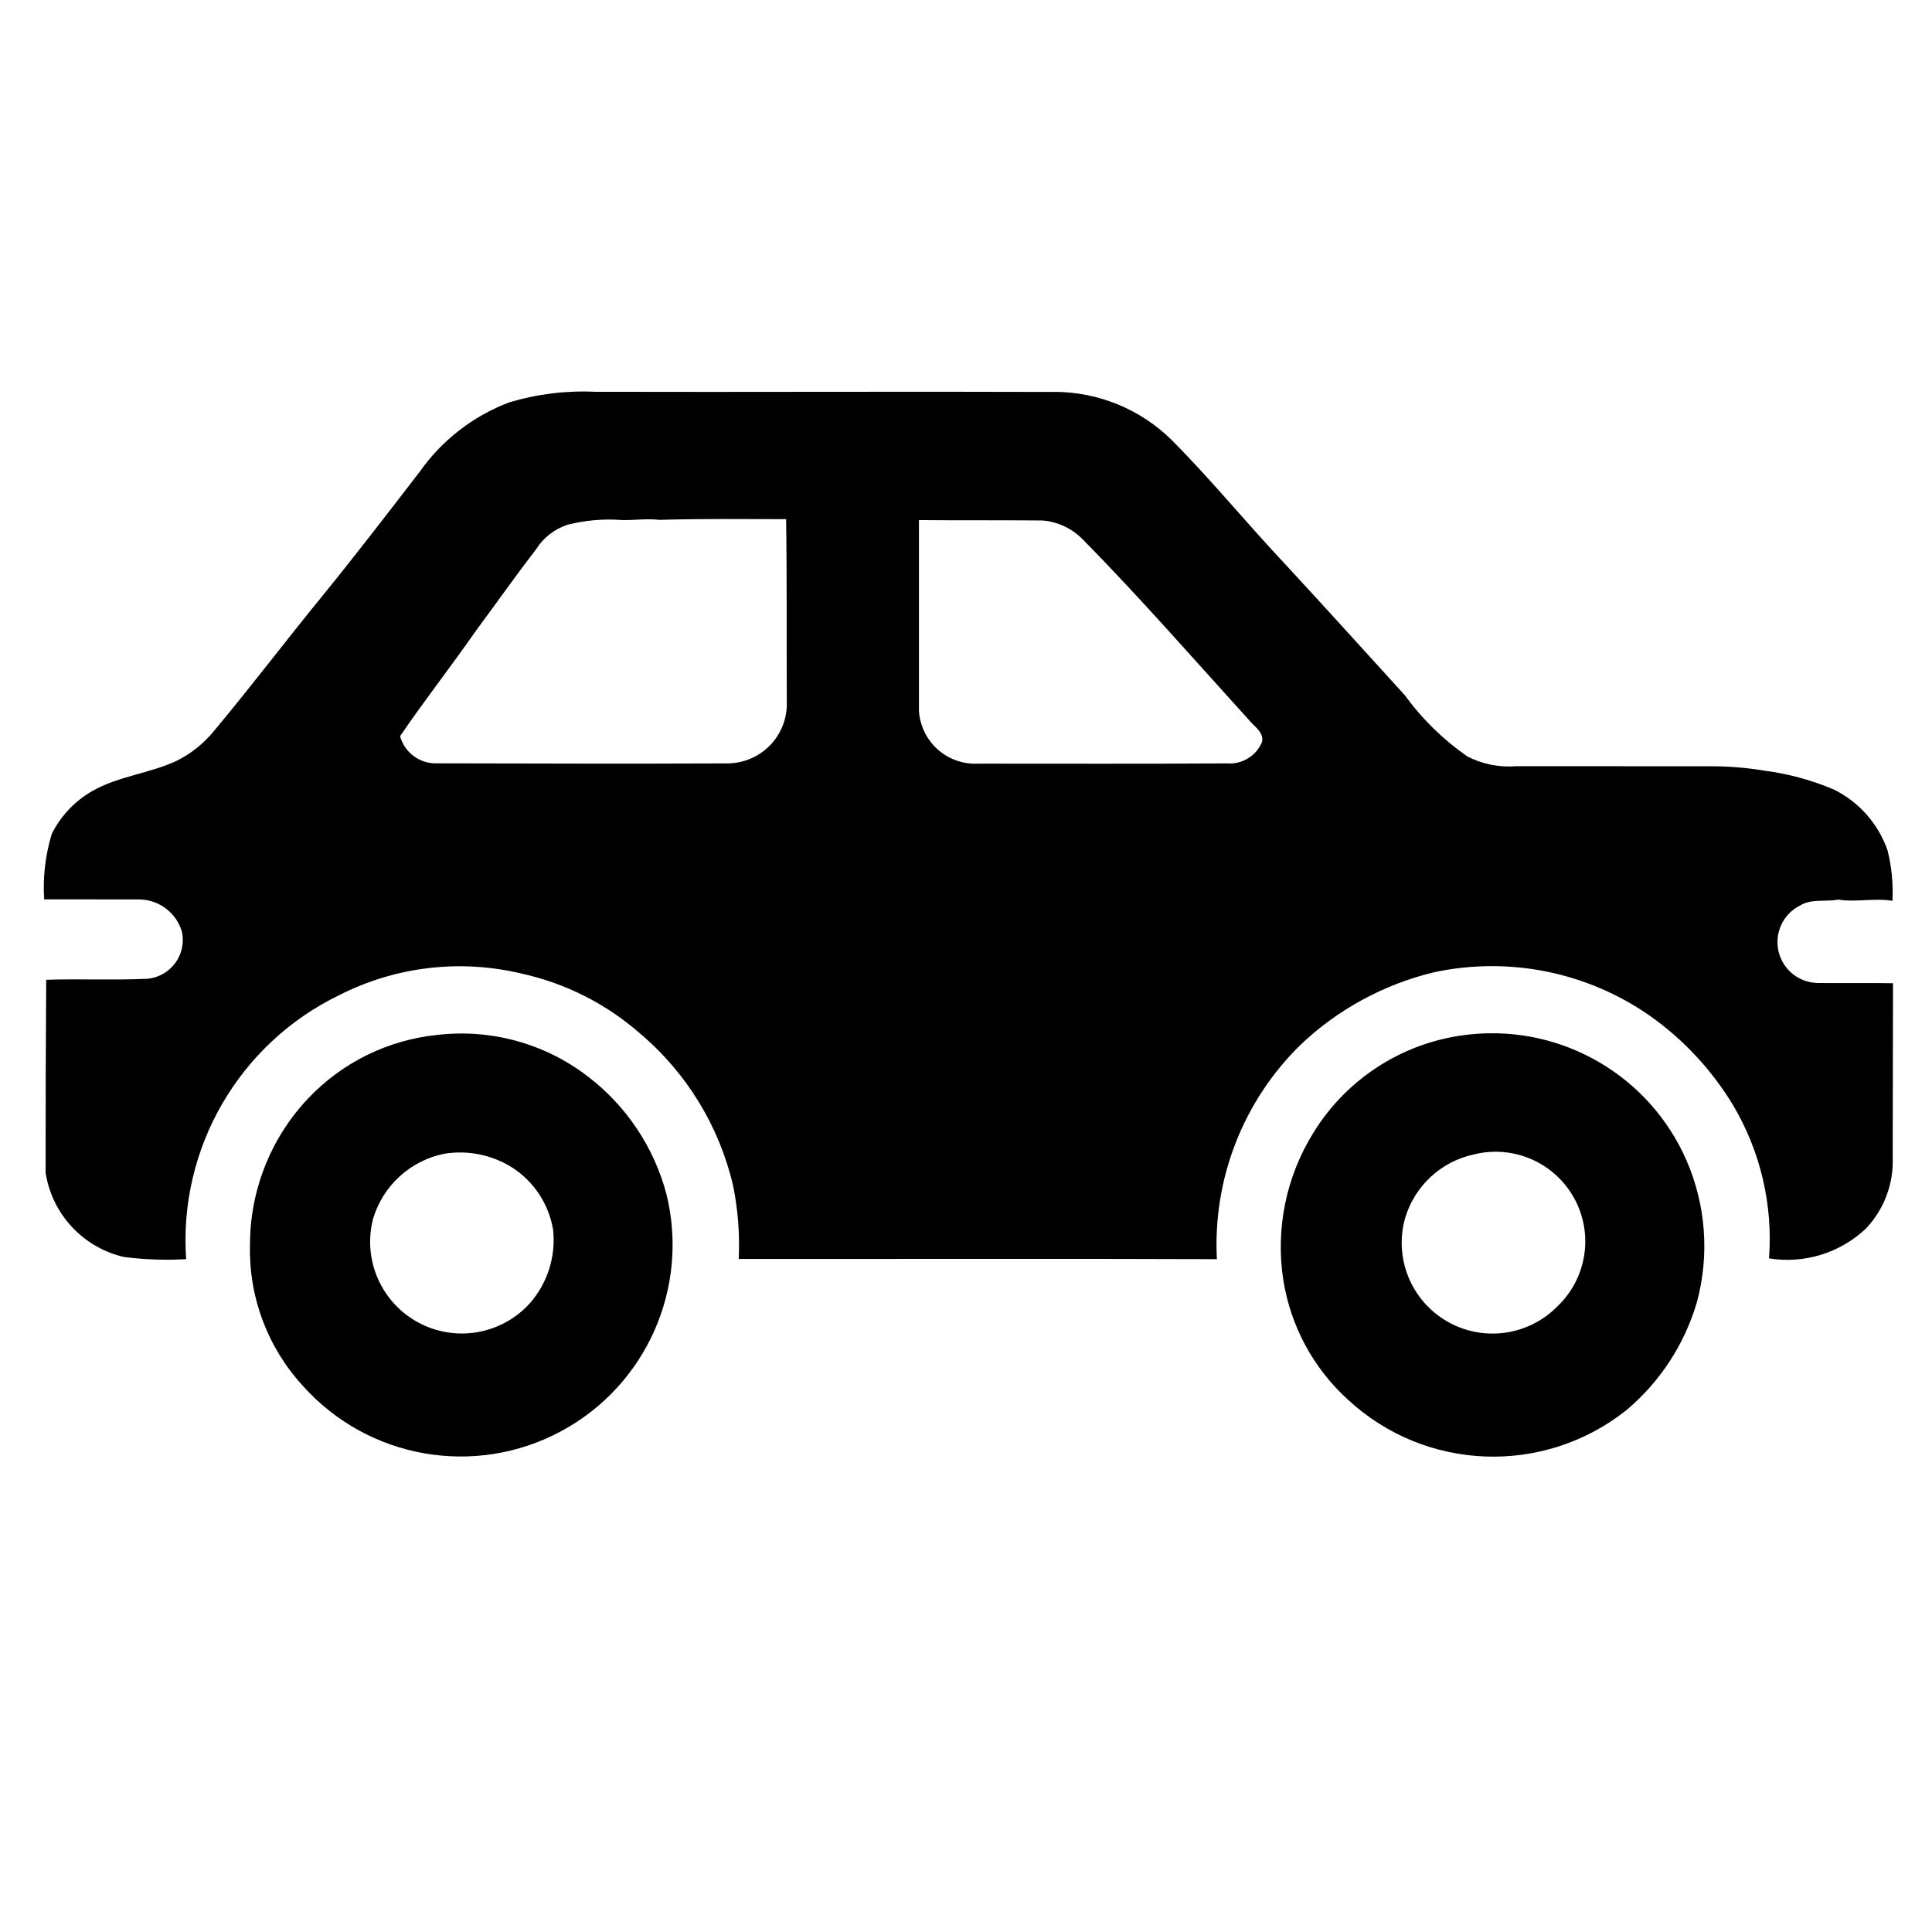
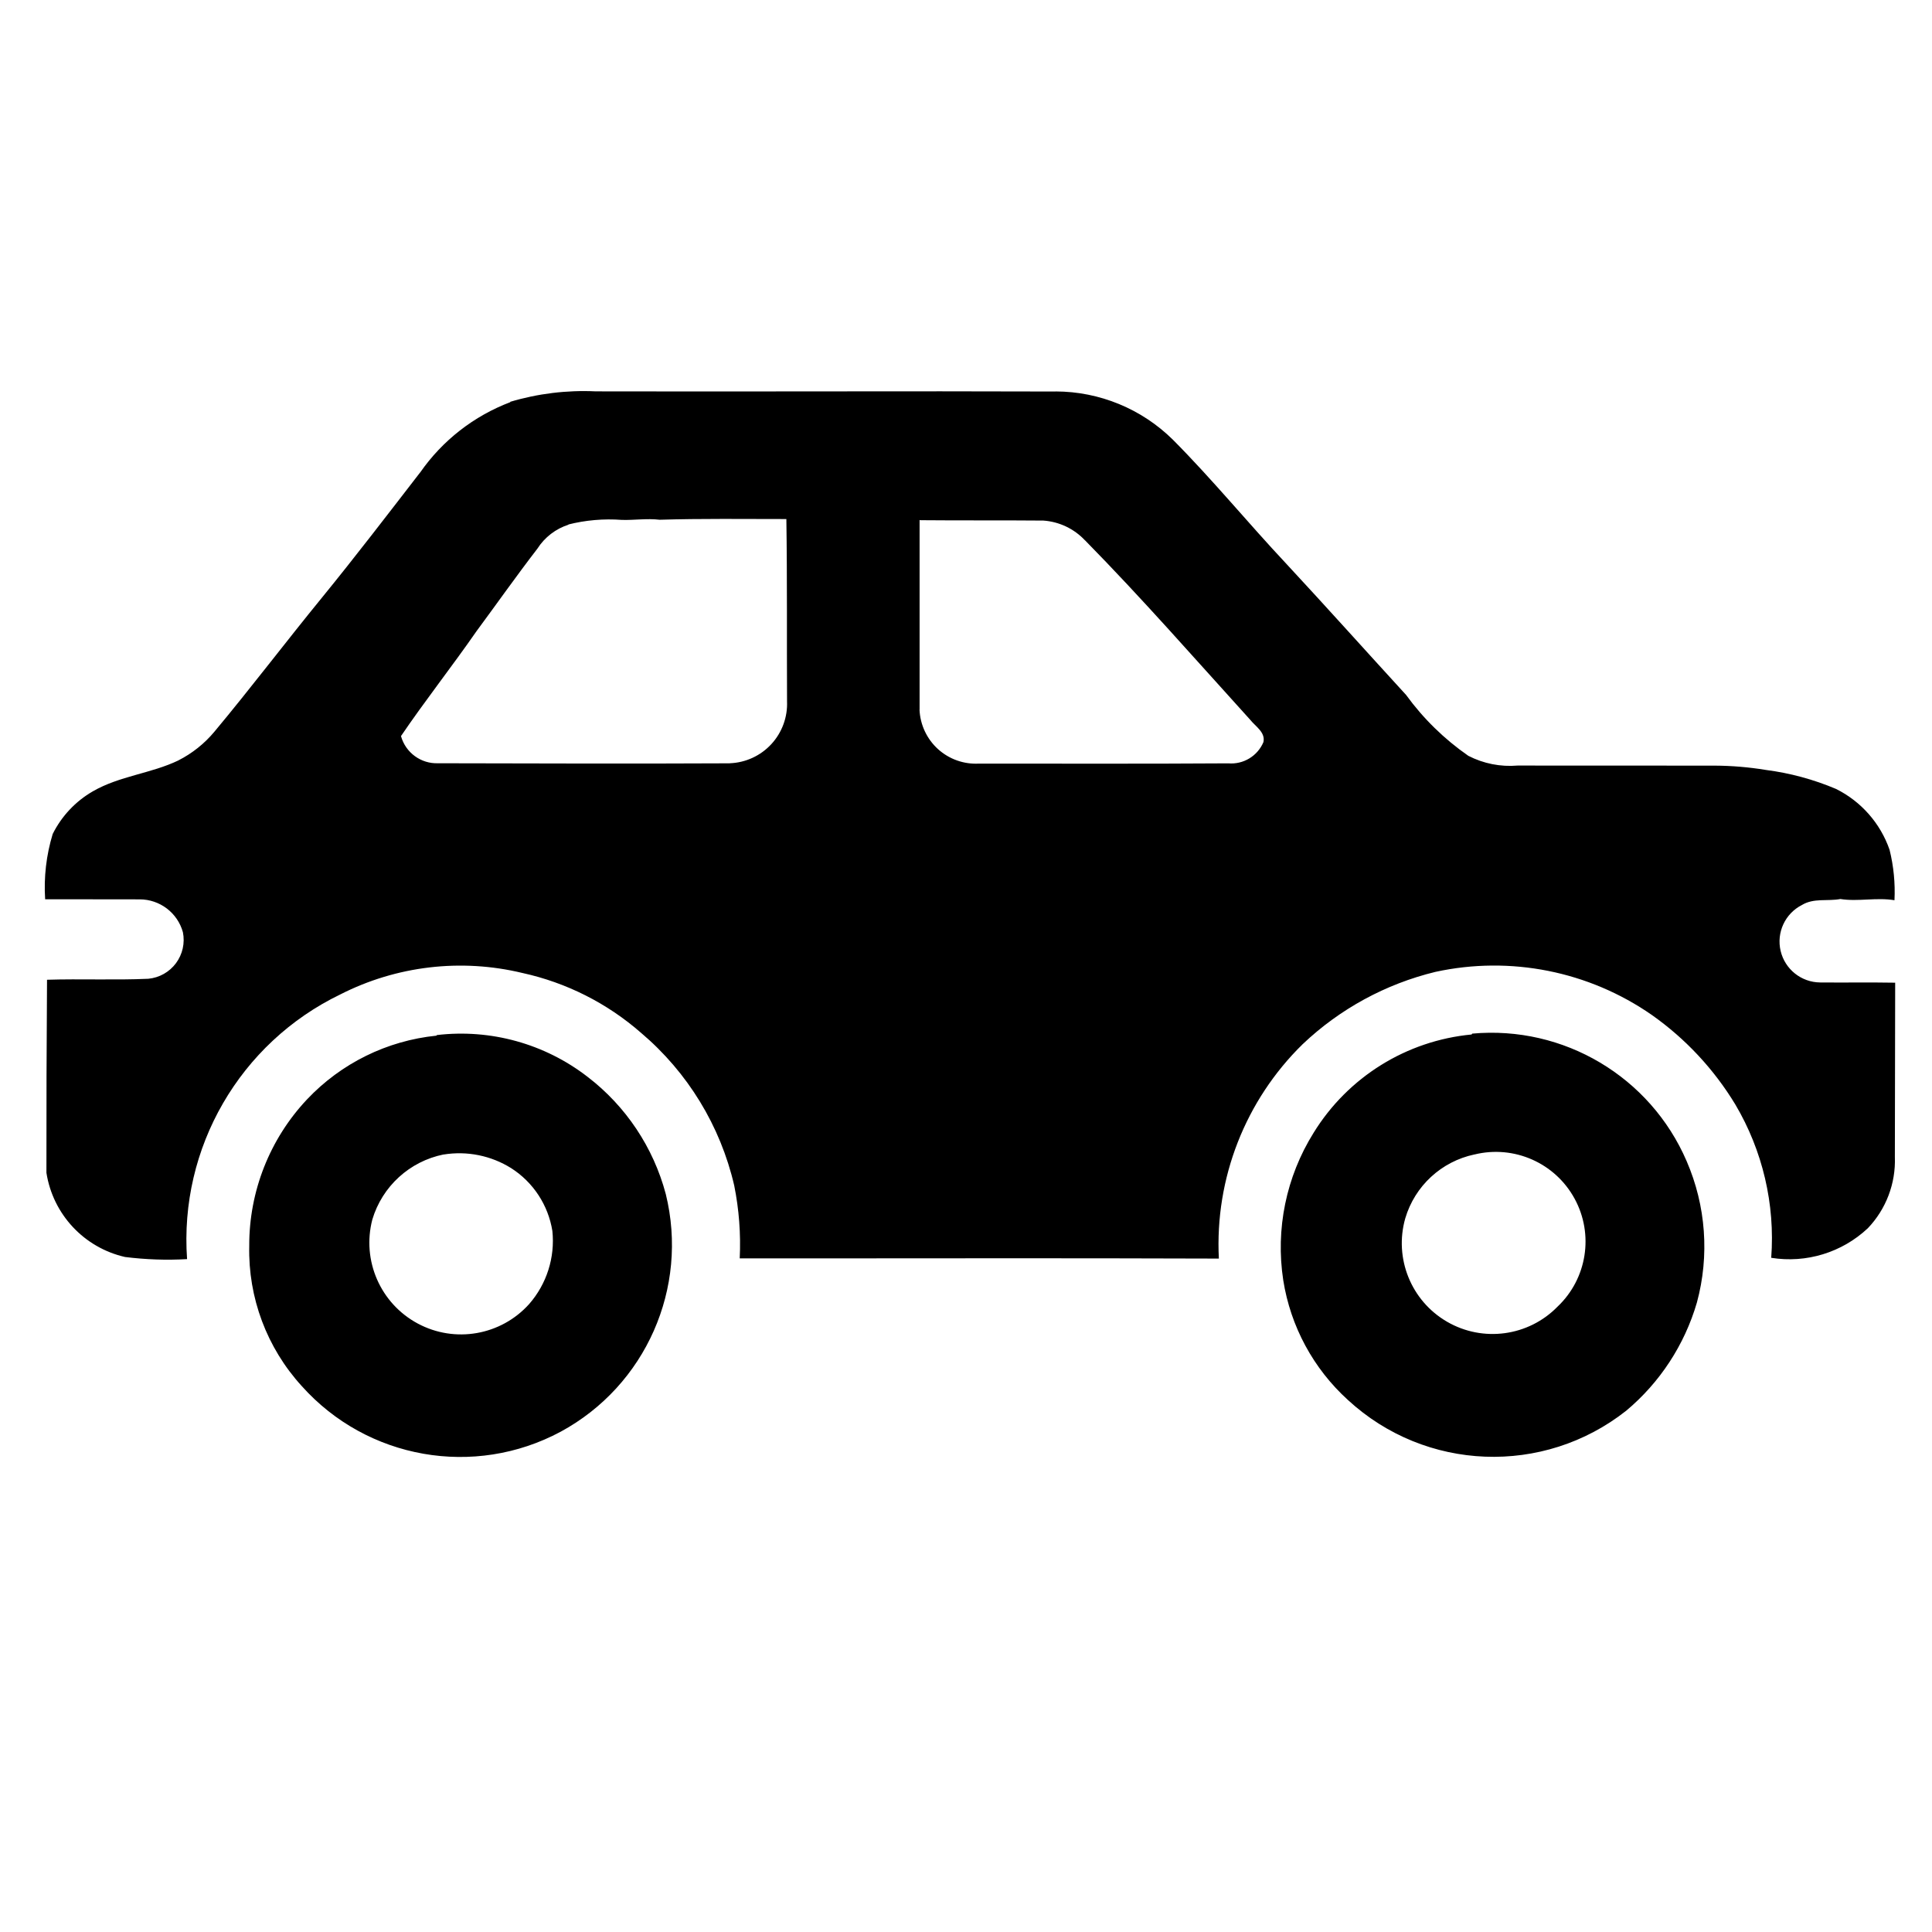
- <svg xmlns="http://www.w3.org/2000/svg" viewBox="-5 -10 100 100" width="100" height="100">
-   <path d="M21.37 10.822a13.316 13.316 0 014.437-.543c7.925.02 15.852-.02 23.777.008v-.004a8.658 8.658 0 016.07 2.5c2.043 2.054 3.875 4.304 5.863 6.414 2.086 2.254 4.145 4.535 6.211 6.805a13.494 13.494 0 003.223 3.152 4.717 4.717 0 002.547.504c3.383.008 6.77-.004 10.152.004h.004c.882.004 1.765.078 2.636.222 1.254.16 2.48.493 3.64.985a5.552 5.552 0 012.77 3.148c.211.852.297 1.73.254 2.61-.933-.157-1.875.082-2.804-.063-.66.125-1.383-.062-1.989.309a2.118 2.118 0 00.946 4.007c1.293.012 2.586-.011 3.875.012 0 3.008-.016 6.012-.016 9.02a5.068 5.068 0 01-1.398 3.691 5.934 5.934 0 01-5.004 1.531 13.556 13.556 0 00-1.864-7.937 15.455 15.455 0 00-4.316-4.63 14.282 14.282 0 00-11.195-2.234 15.2 15.2 0 00-6.867 3.739 14.462 14.462 0 00-4.336 11.102c-8.25-.032-16.5-.004-24.75-.012a15.418 15.418 0 00-.285-3.766 14.664 14.664 0 00-4.817-7.898 13.77 13.77 0 00-6.136-3.105 13.742 13.742 0 00-9.434 1.113 14.107 14.107 0 00-7.93 13.668c-1.07.062-2.144.023-3.207-.11a5.312 5.312 0 01-4.066-4.363c-.004-3.328.008-6.656.031-9.988 1.746-.055 3.496.027 5.239-.051h.003a2.022 2.022 0 001.79-2.406 2.32 2.32 0 00-2.243-1.7c-1.633-.007-3.261 0-4.894-.003a9.518 9.518 0 01.39-3.383 5.245 5.245 0 012.075-2.211c1.375-.797 3.007-.918 4.433-1.598h-.004a5.864 5.864 0 001.86-1.484c1.914-2.29 3.715-4.668 5.601-6.977 1.723-2.113 3.383-4.277 5.047-6.437v.004a10.002 10.002 0 014.68-3.645m3.02 6.336a3.015 3.015 0 00-1.626 1.25c-1.078 1.402-2.097 2.848-3.148 4.266-1.273 1.832-2.656 3.59-3.91 5.433l.004.004a1.916 1.916 0 001.922 1.399c5.043.011 10.09.027 15.133.003v-.003a3.08 3.08 0 002.96-3.208c-.015-3.144.012-6.285-.035-9.43-2.183 0-4.375-.03-6.558.036-.653-.078-1.305.027-1.953.008h-.004a8.693 8.693 0 00-2.785.242m18.176-.238v9.816h-.004c.035.781.379 1.516.957 2.04a2.923 2.923 0 002.12.75c4.286 0 8.575.015 12.86-.013h.004a1.813 1.813 0 001.82-1.105c.11-.508-.406-.805-.68-1.145-2.832-3.12-5.605-6.3-8.558-9.304v.004a3.262 3.262 0 00-2.153-1.024c-2.12-.02-4.246 0-6.367-.02z" />
-   <path d="M71.166 43.533A10.971 10.971 0 0182.3 50.08c1 2.308 1.188 4.89.531 7.32a11.528 11.528 0 01-3.664 5.602 11.07 11.07 0 01-14.398-.555 10.6 10.6 0 01-3.347-6.203 11.2 11.2 0 011.566-7.625 10.806 10.806 0 018.176-5.086m.14 6.215h.004a4.761 4.761 0 00-3.582 3.308 4.702 4.702 0 007.875 4.57 4.636 4.636 0 00.887-5.59 4.64 4.64 0 00-5.18-2.288zM17.631 43.568a10.734 10.734 0 017.805 2.156 11.313 11.313 0 014.055 6.07 10.956 10.956 0 01-5.438 12.281 10.965 10.965 0 01-13.391-2.36 10.373 10.373 0 01-2.723-7.265 11.019 11.019 0 012.993-7.578 10.694 10.694 0 016.699-3.304m.37 6.148a4.846 4.846 0 00-3.69 3.367 4.745 4.745 0 002.351 5.375 4.742 4.742 0 005.773-1.012 4.97 4.97 0 001.196-3.777 4.754 4.754 0 00-2.133-3.246 5.07 5.07 0 00-3.496-.707z" />
+ <svg xmlns="http://www.w3.org/2000/svg" viewBox="-5 -10 100 100">
+   <path d="M21.4 10.8a13.3 13.3 0 0 1 4.44-.543c7.92.02 15.9-.02 23.8.008v-.004a8.66 8.66 0 0 1 6.07 2.5c2.04 2.05 3.88 4.3 5.86 6.41 2.09 2.25 4.14 4.54 6.21 6.8a13.5 13.5 0 0 0 3.22 3.15 4.7 4.7 0 0 0 2.55.504c3.38.008 6.77-.004 10.2.004h.004c.882.004 1.76.078 2.64.222 1.25.16 2.48.493 3.64.985a5.55 5.55 0 0 1 2.77 3.15c.211.852.297 1.73.254 2.61-.933-.157-1.88.082-2.8-.063-.66.125-1.38-.062-1.99.309a2.12 2.12 0 0 0 .946 4.01c1.29.012 2.59-.011 3.88.012 0 3.01-.016 6.01-.016 9.02a5.07 5.07 0 0 1-1.4 3.69 5.93 5.93 0 0 1-5 1.53 13.6 13.6 0 0 0-1.86-7.94 15.5 15.5 0 0 0-4.32-4.63 14.3 14.3 0 0 0-11.2-2.23 15.2 15.2 0 0 0-6.87 3.74 14.5 14.5 0 0 0-4.34 11.1c-8.25-.032-16.5-.004-24.8-.012a15.4 15.4 0 0 0-.285-3.77 14.7 14.7 0 0 0-4.82-7.9 13.8 13.8 0 0 0-6.14-3.1 13.7 13.7 0 0 0-9.43 1.11 14.1 14.1 0 0 0-7.93 13.7c-1.07.062-2.14.023-3.21-.11a5.31 5.31 0 0 1-4.07-4.36q-.005-4.99.031-9.99c1.75-.055 3.5.027 5.24-.051h.003a2.02 2.02 0 0 0 1.79-2.41 2.32 2.32 0 0 0-2.24-1.7c-1.63-.007-3.26 0-4.89-.003a9.5 9.5 0 0 1 .39-3.38 5.25 5.25 0 0 1 2.08-2.21c1.38-.797 3.01-.918 4.43-1.6h-.004a5.9 5.9 0 0 0 1.86-1.48c1.91-2.29 3.71-4.67 5.6-6.98 1.72-2.11 3.38-4.28 5.05-6.44v.004a10 10 0 0 1 4.68-3.65m3.02 6.34a3 3 0 0 0-1.63 1.25c-1.08 1.4-2.1 2.85-3.15 4.27-1.27 1.83-2.66 3.59-3.91 5.43l.004.004a1.92 1.92 0 0 0 1.92 1.4c5.04.011 10.1.027 15.1.003v-.003a3.08 3.08 0 0 0 2.96-3.21c-.015-3.14.012-6.29-.035-9.43-2.18 0-4.38-.03-6.56.036-.653-.078-1.3.027-1.95.008h-.004a8.7 8.7 0 0 0-2.79.242m18.2-.238v9.82h-.004a2.93 2.93 0 0 0 .957 2.04 2.92 2.92 0 0 0 2.12.75c4.29 0 8.57.015 12.9-.013h.004a1.81 1.81 0 0 0 1.82-1.1c.11-.508-.406-.805-.68-1.15-2.83-3.12-5.61-6.3-8.56-9.3v.004a3.26 3.26 0 0 0-2.15-1.02c-2.12-.02-4.25 0-6.37-.02z" />
+   <path d="M71.2 43.5A11 11 0 0 1 82.3 50.1c1 2.31 1.19 4.89.531 7.32a11.5 11.5 0 0 1-3.66 5.6 11.1 11.1 0 0 1-14.4-.555 10.6 10.6 0 0 1-3.35-6.2 11.2 11.2 0 0 1 1.57-7.63 10.8 10.8 0 0 1 8.18-5.09m.14 6.21h.004a4.76 4.76 0 0 0-3.58 3.31 4.7 4.7 0 0 0 7.88 4.57 4.64 4.64 0 0 0 .887-5.59 4.64 4.64 0 0 0-5.18-2.29zm-53.7-6.18a10.7 10.7 0 0 1 7.8 2.16 11.3 11.3 0 0 1 4.05 6.07 11 11 0 0 1-5.44 12.3 11 11 0 0 1-13.4-2.36 10.4 10.4 0 0 1-2.72-7.26 11 11 0 0 1 2.99-7.58 10.7 10.7 0 0 1 6.7-3.3m.37 6.15a4.85 4.85 0 0 0-3.69 3.37 4.75 4.75 0 0 0 2.35 5.38 4.74 4.74 0 0 0 5.77-1.01 4.97 4.97 0 0 0 1.2-3.78 4.75 4.75 0 0 0-2.13-3.25 5.07 5.07 0 0 0-3.5-.707z" />
</svg>
